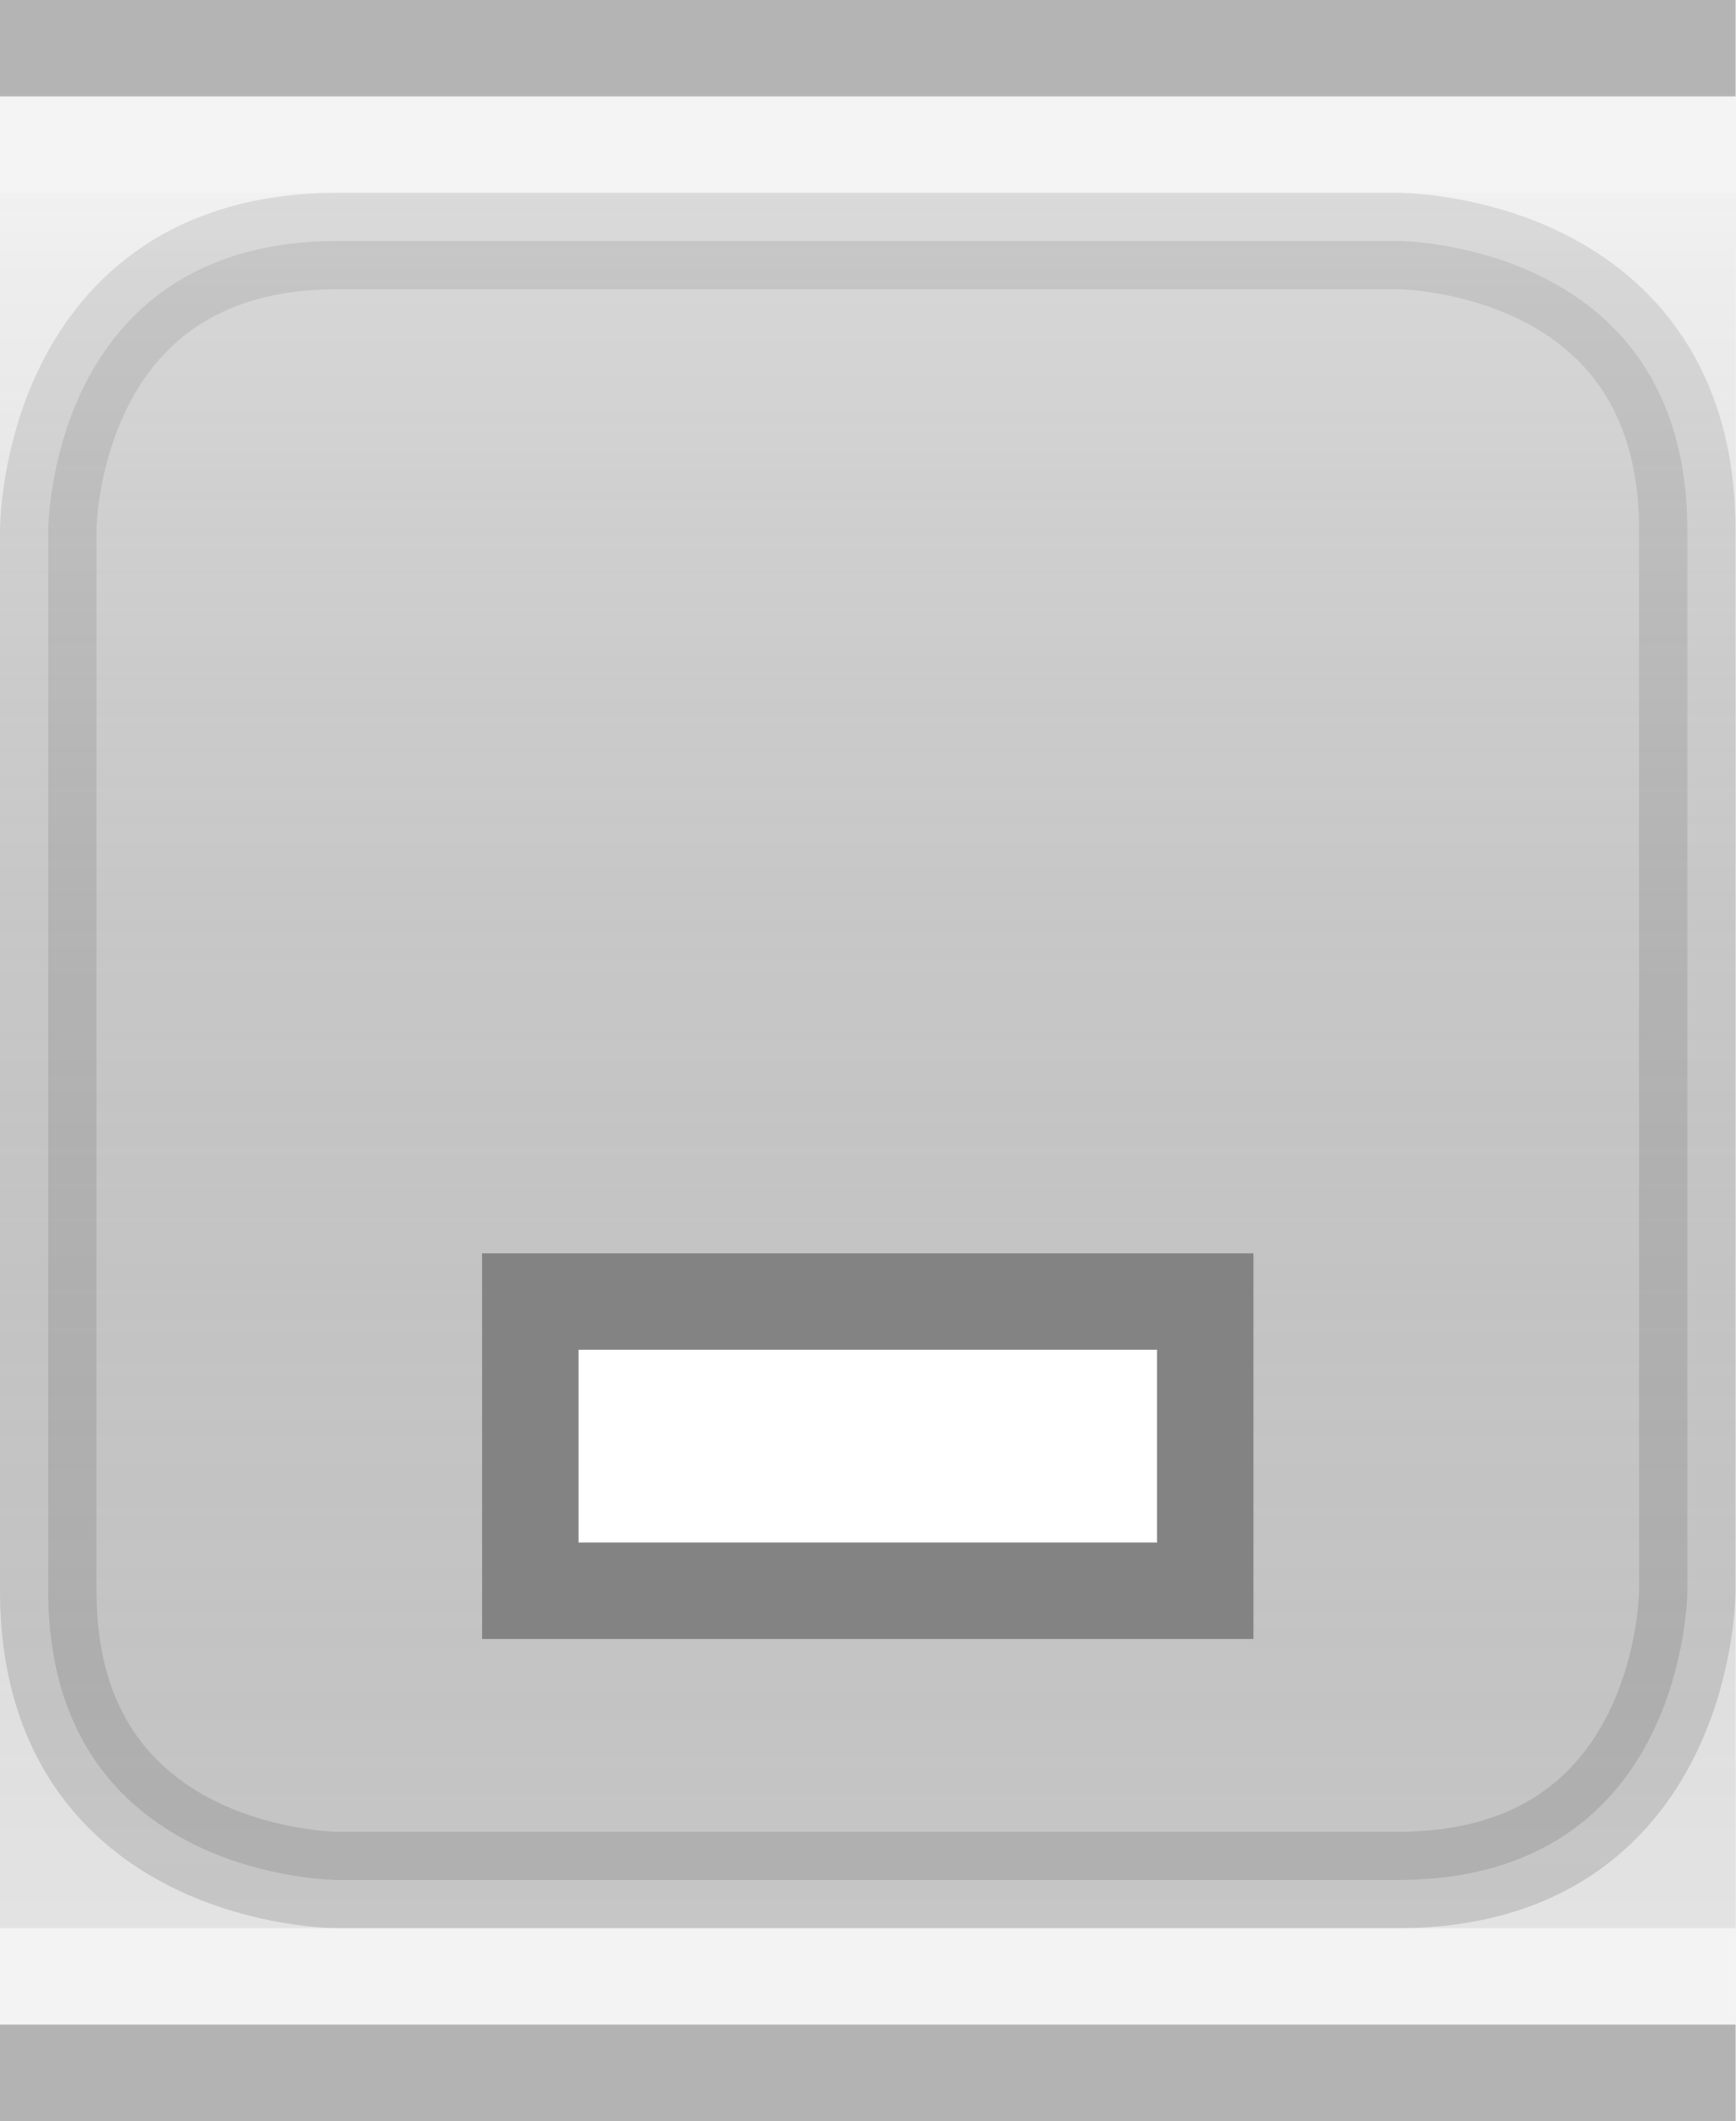
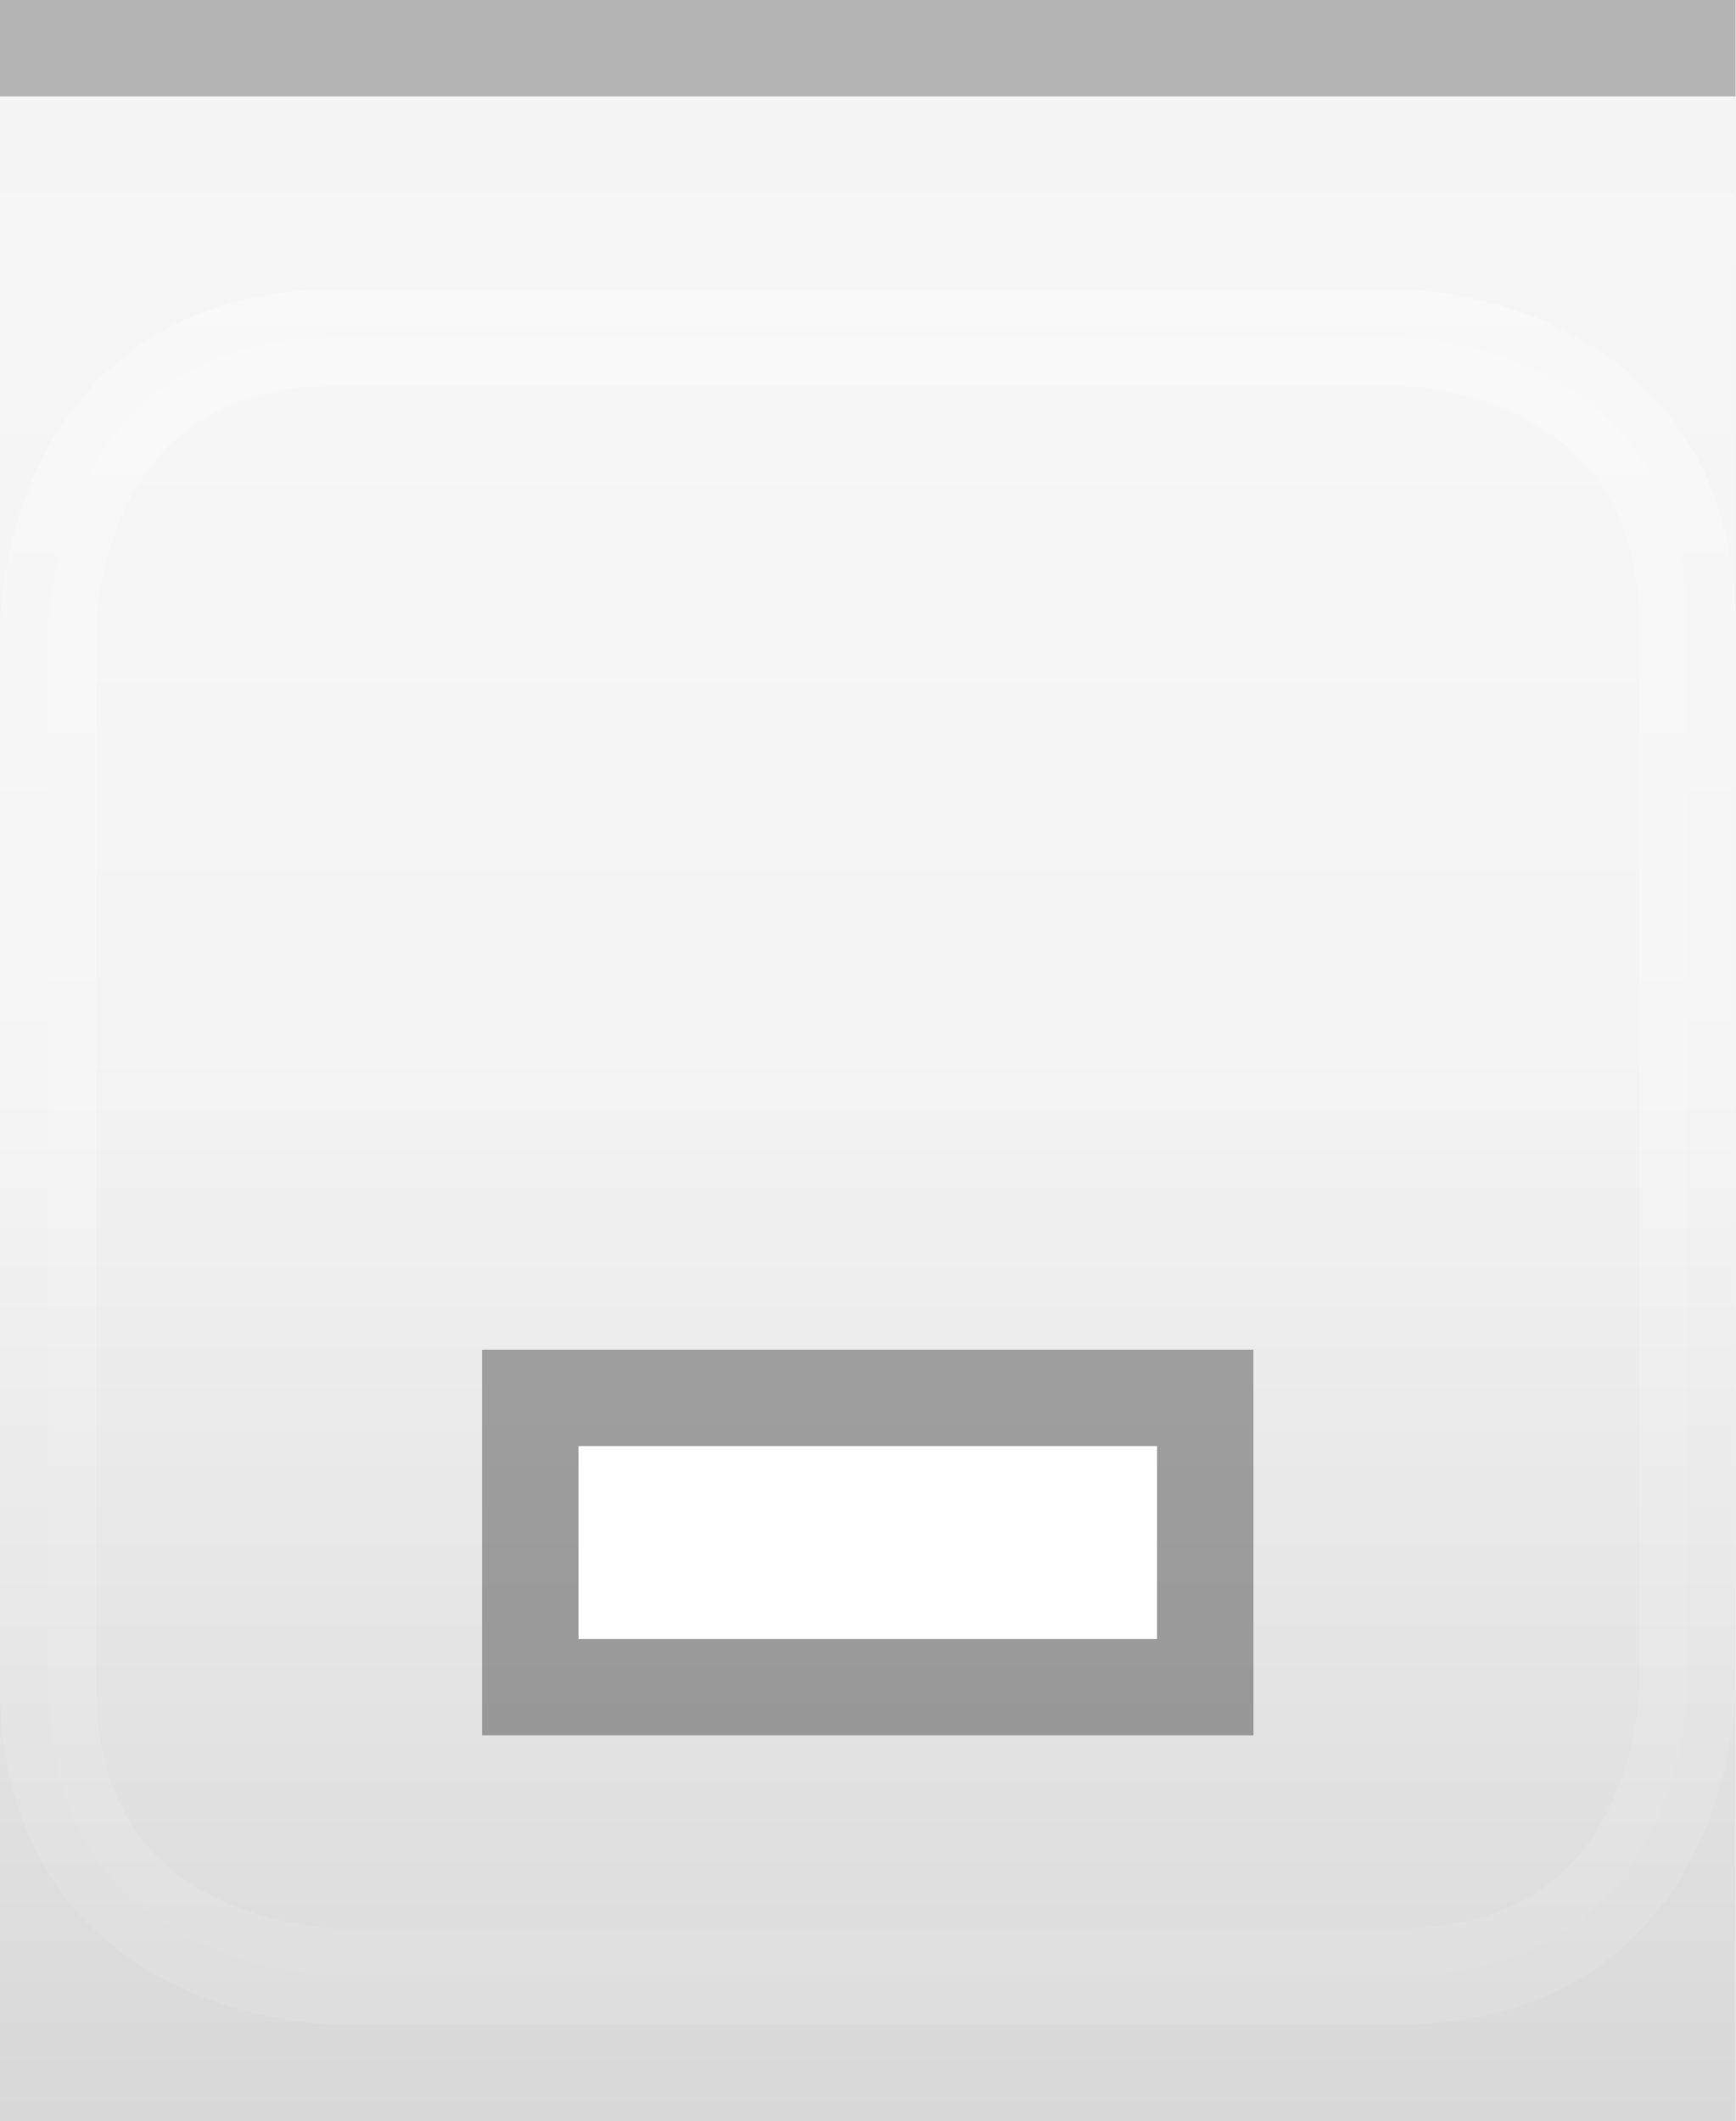
<svg xmlns="http://www.w3.org/2000/svg" xmlns:xlink="http://www.w3.org/1999/xlink" width="18" height="22" id="svg2" version="1.0">
  <defs id="defs4">
    <linearGradient id="linearGradient3143">
      <stop style="stop-color:#ffffff;stop-opacity:0.0;" offset="0" id="stop3145" />
-       <stop style="stop-color:#000000;stop-opacity:0.10;" offset="1" id="stop3147" />
+       <stop style="stop-color:#ffffff;stop-opacity:0.00;" offset="1" id="stop3147" />
    </linearGradient>
    <linearGradient id="linearGradient5873">
      <stop id="stop5875" offset="0" style="stop-color:#ffffff;stop-opacity:0.15;" />
      <stop id="stop5877" offset="0.5" style="stop-color:#ffffff;stop-opacity:0.00;" />
      <stop id="stop5879" offset="1" style="stop-color:#ffffff;stop-opacity:0;" />
    </linearGradient>
    <linearGradient id="linearGradient5847">
-       <stop id="stop5849" offset="0" style="stop-color:#ffffff;stop-opacity:0.50;" />
-       <stop id="stop5851" offset="1" style="stop-color:#000000;stop-opacity:0.10;" />
+       <stop id="stop5849" offset="0" style="stop-color:#ffffff;stop-opacity:1.00;" />
+       <stop id="stop5851" offset="0.5" style="stop-color:#ffffff;stop-opacity:0.20;" />
+       <stop id="stop5851" offset="1" style="stop-color:#000000;stop-opacity:0.20;" />
    </linearGradient>
-     <linearGradient xlink:href="#linearGradient5847" id="linearGradient3148" x1="0" y1="1" x2="0" y2="20" gradientUnits="userSpaceOnUse" spreadMethod="none" />
+     <linearGradient xlink:href="#linearGradient5847" id="linearGradient3148" x1="0" y1="1" x2="0" y2="22" gradientUnits="userSpaceOnUse" spreadMethod="none" />
    <linearGradient xlink:href="#linearGradient5873" id="linearGradient6962" x1="0" y1="1" x2="0" y2="8" gradientUnits="userSpaceOnUse" gradientTransform="matrix(1,0,0,0.2,0,1)" />
    <linearGradient xlink:href="#linearGradient3143" id="linearGradient3149" x1="0" y1="13" x2="0" y2="22" gradientUnits="userSpaceOnUse" />
  </defs>
  <g id="g24" style="display:inline">
    <path style="fill:none;fill-opacity:0.50;fill-rule:evenodd;stroke:#000000;stroke-width:1px;stroke-linecap:square;stroke-linejoin:miter;stroke-opacity:0.25" d="M 0.5,0.5 L 17.5,0.5" id="path6059" />
-     <path style="fill:none;fill-opacity:0.50;fill-rule:evenodd;stroke:#000000;stroke-width:1px;stroke-linecap:square;stroke-linejoin:miter;stroke-opacity:0.25" d="M 0.5,21.5 L 17.5,21.5" id="path6060" />
  </g>
  <g id="layer4">
-     <g style="display:inline" id="g1969" transform="translate(0,2)">
-       <path style="fill:#000000;fill-rule:evenodd;stroke:#000000;stroke-width:1px;stroke-linecap:butt;stroke-linejoin:miter;stroke-opacity:0.25;fill-opacity:0.25;opacity:0.5" d="M 5.5,0.5 L 14.5,0.5 C 14.5,0.5 17.5,0.5 17.5,3.5 C 17.5,6.5 17.5,14.5 17.5,14.5 C 17.5,14.5 17.5,17.5 14.5,17.5 C 11.5,17.5 3.5,17.5 3.5,17.5 C 3.5,17.5 0.5,17.5 0.5,14.5 C 0.5,11.5 0.5,3.5 0.5,3.5 C 0.5,3.5 0.5,0.5 3.5,0.5 C 6.5,0.5 6.5,0.5 6.5,0.5 L 6.5,0.5" id="path4123" />
+     <g style="display:inline" id="g1969" transform="translate(0,3)">
+       <path style="fill:#ffffff;fill-rule:evenodd;stroke:#ffffff;stroke-width:1px;stroke-linecap:butt;stroke-linejoin:miter;stroke-opacity:0.5;fill-opacity:0.25;opacity:0.5" d="M 5.5,0.5 L 14.5,0.5 C 14.5,0.5 17.5,0.5 17.5,3.5 C 17.5,6.5 17.5,14.5 17.5,14.5 C 17.5,14.5 17.5,17.5 14.5,17.5 C 11.5,17.5 3.5,17.5 3.5,17.5 C 3.5,17.5 0.5,17.5 0.5,14.5 C 0.5,11.5 0.5,3.5 0.5,3.5 C 0.5,3.5 0.5,0.5 3.5,0.5 C 6.5,0.5 6.5,0.5 6.5,0.5 L 6.5,0.5" id="path4123" />
    </g>
  </g>
  <g id="layer2" style="display:inline">
-     <rect style="fill:url(#linearGradient3148);fill-opacity:0.50;fill-rule:evenodd;stroke:none;stroke-width:1;stroke-linecap:square;stroke-linejoin:miter;stroke-miterlimit:4;stroke-dasharray:none;stroke-opacity:1" id="rect6057" width="18" height="18" x="0" y="2" />
+     <rect style="fill:url(#linearGradient3148);fill-opacity:0.50;fill-rule:evenodd;stroke:none;stroke-width:1;stroke-linecap:square;stroke-linejoin:miter;stroke-miterlimit:4;stroke-dasharray:none;stroke-opacity:1" id="rect6057" width="18" height="20" x="0" y="2" />
  </g>
  <g id="layer3">
    <path style="fill:url(#linearGradient6962);fill-opacity:0.15;fill-rule:evenodd;stroke:none;stroke-width:1px;stroke-linejoin:miter;stroke-opacity:1" d="M 0,1 L 18,1 C 18,1 18,4 18,4 L 0,4 L 0,3 z " id="path6061" />
    <rect style="fill:url(#linearGradient3149);fill-opacity:0.05;stroke:none;stroke-width:1;stroke-linejoin:round;stroke-miterlimit:4;stroke-dasharray:none;stroke-opacity:1" id="rect3141" width="18" height="13" x="0" y="12" />
    <path style="fill:none;fill-opacity:0;fill-rule:evenodd;stroke:#ffffff;stroke-width:1px;stroke-linecap:square;stroke-linejoin:miter;stroke-opacity:0.25" d="M 0,1.5 L 18,1.5" id="path6061" />
-     <path style="fill:none;fill-opacity:0;fill-rule:evenodd;stroke:#ffffff;stroke-width:1px;stroke-linecap:square;stroke-linejoin:miter;stroke-opacity:0.25" d="M 0,20.5 L 18,20.5" id="path6062" />
  </g>
  <g id="g3722">
-     <g style="display:inline" id="g1616" transform="translate(3,6)">
+     <g style="display:inline" id="g1616" transform="translate(3,7)">
      <rect style="opacity:0.33;fill:#000000;fill-opacity:1;stroke:#000000;stroke-width:0;stroke-linecap:butt;stroke-miterlimit:4;stroke-dasharray:none;stroke-opacity:1;display:inline" id="rect2376" width="8" height="4" x="2" y="7" />
      <rect style="opacity:1;fill:#ffffff;fill-opacity:1;stroke:#000000;stroke-width:0;stroke-linecap:butt;stroke-miterlimit:4;stroke-dasharray:none;stroke-opacity:1;display:inline" id="rect2378" width="6" height="2" x="3" y="8" />
    </g>
  </g>
</svg>
